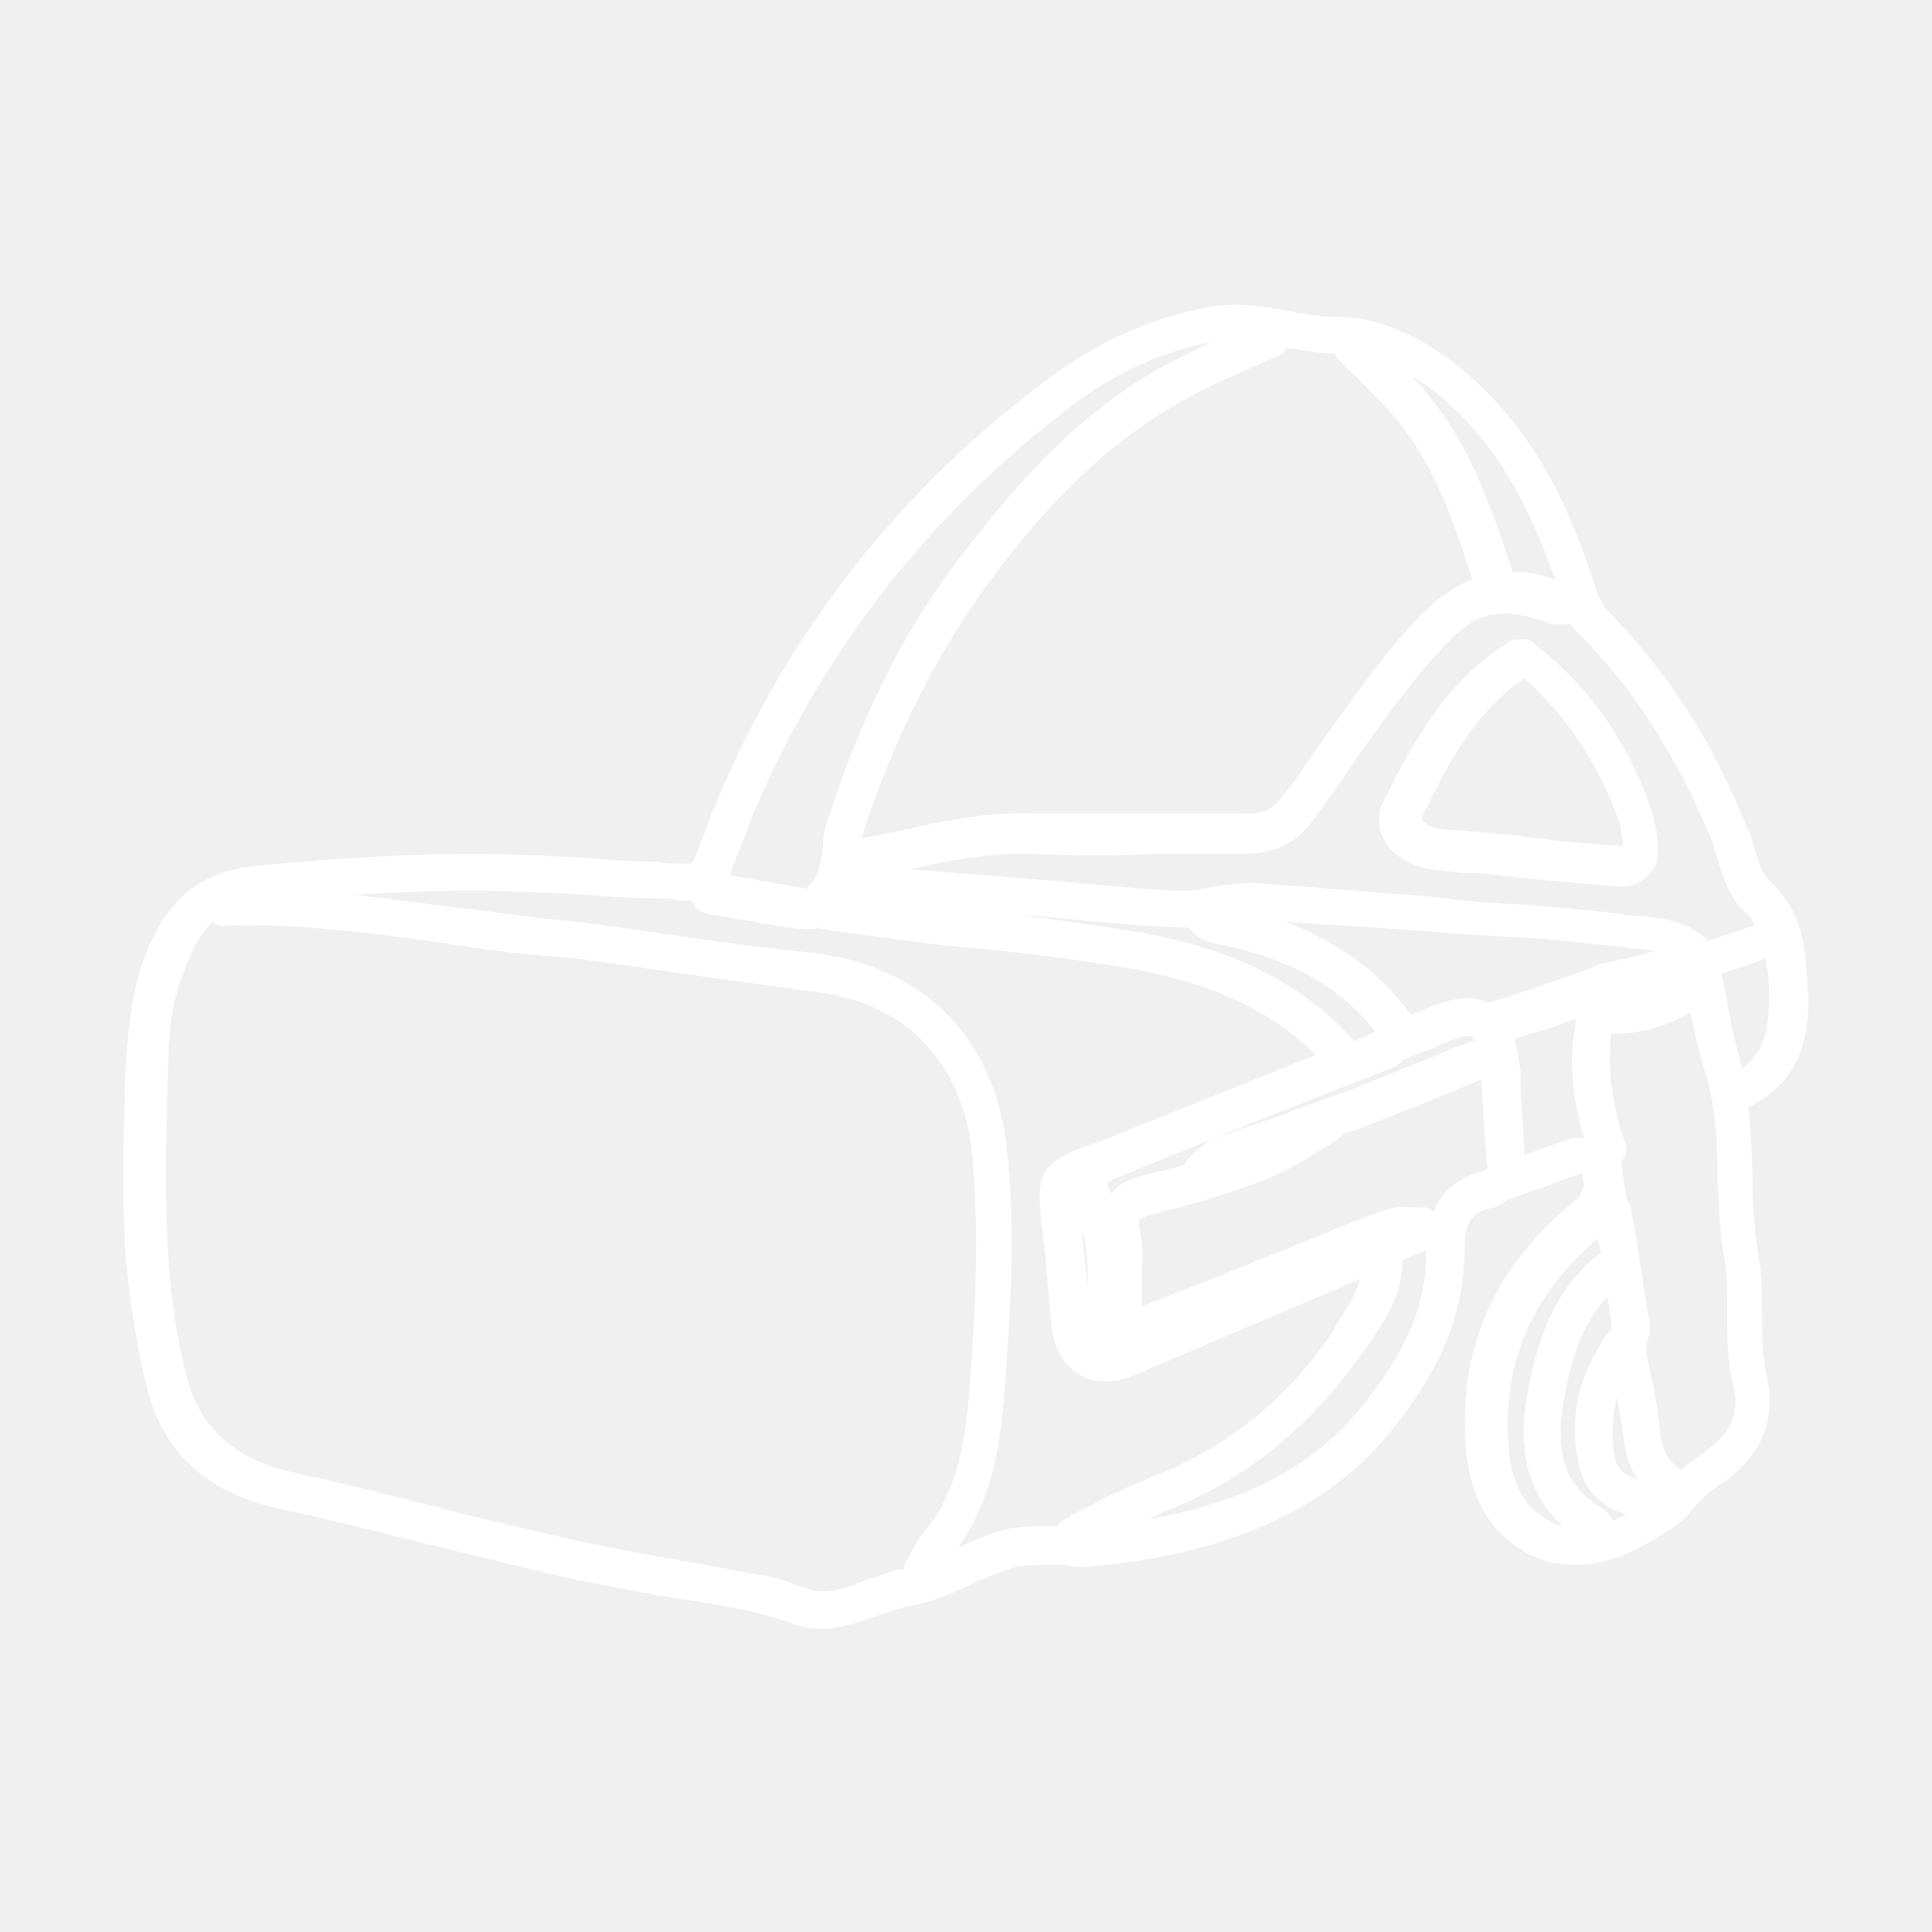
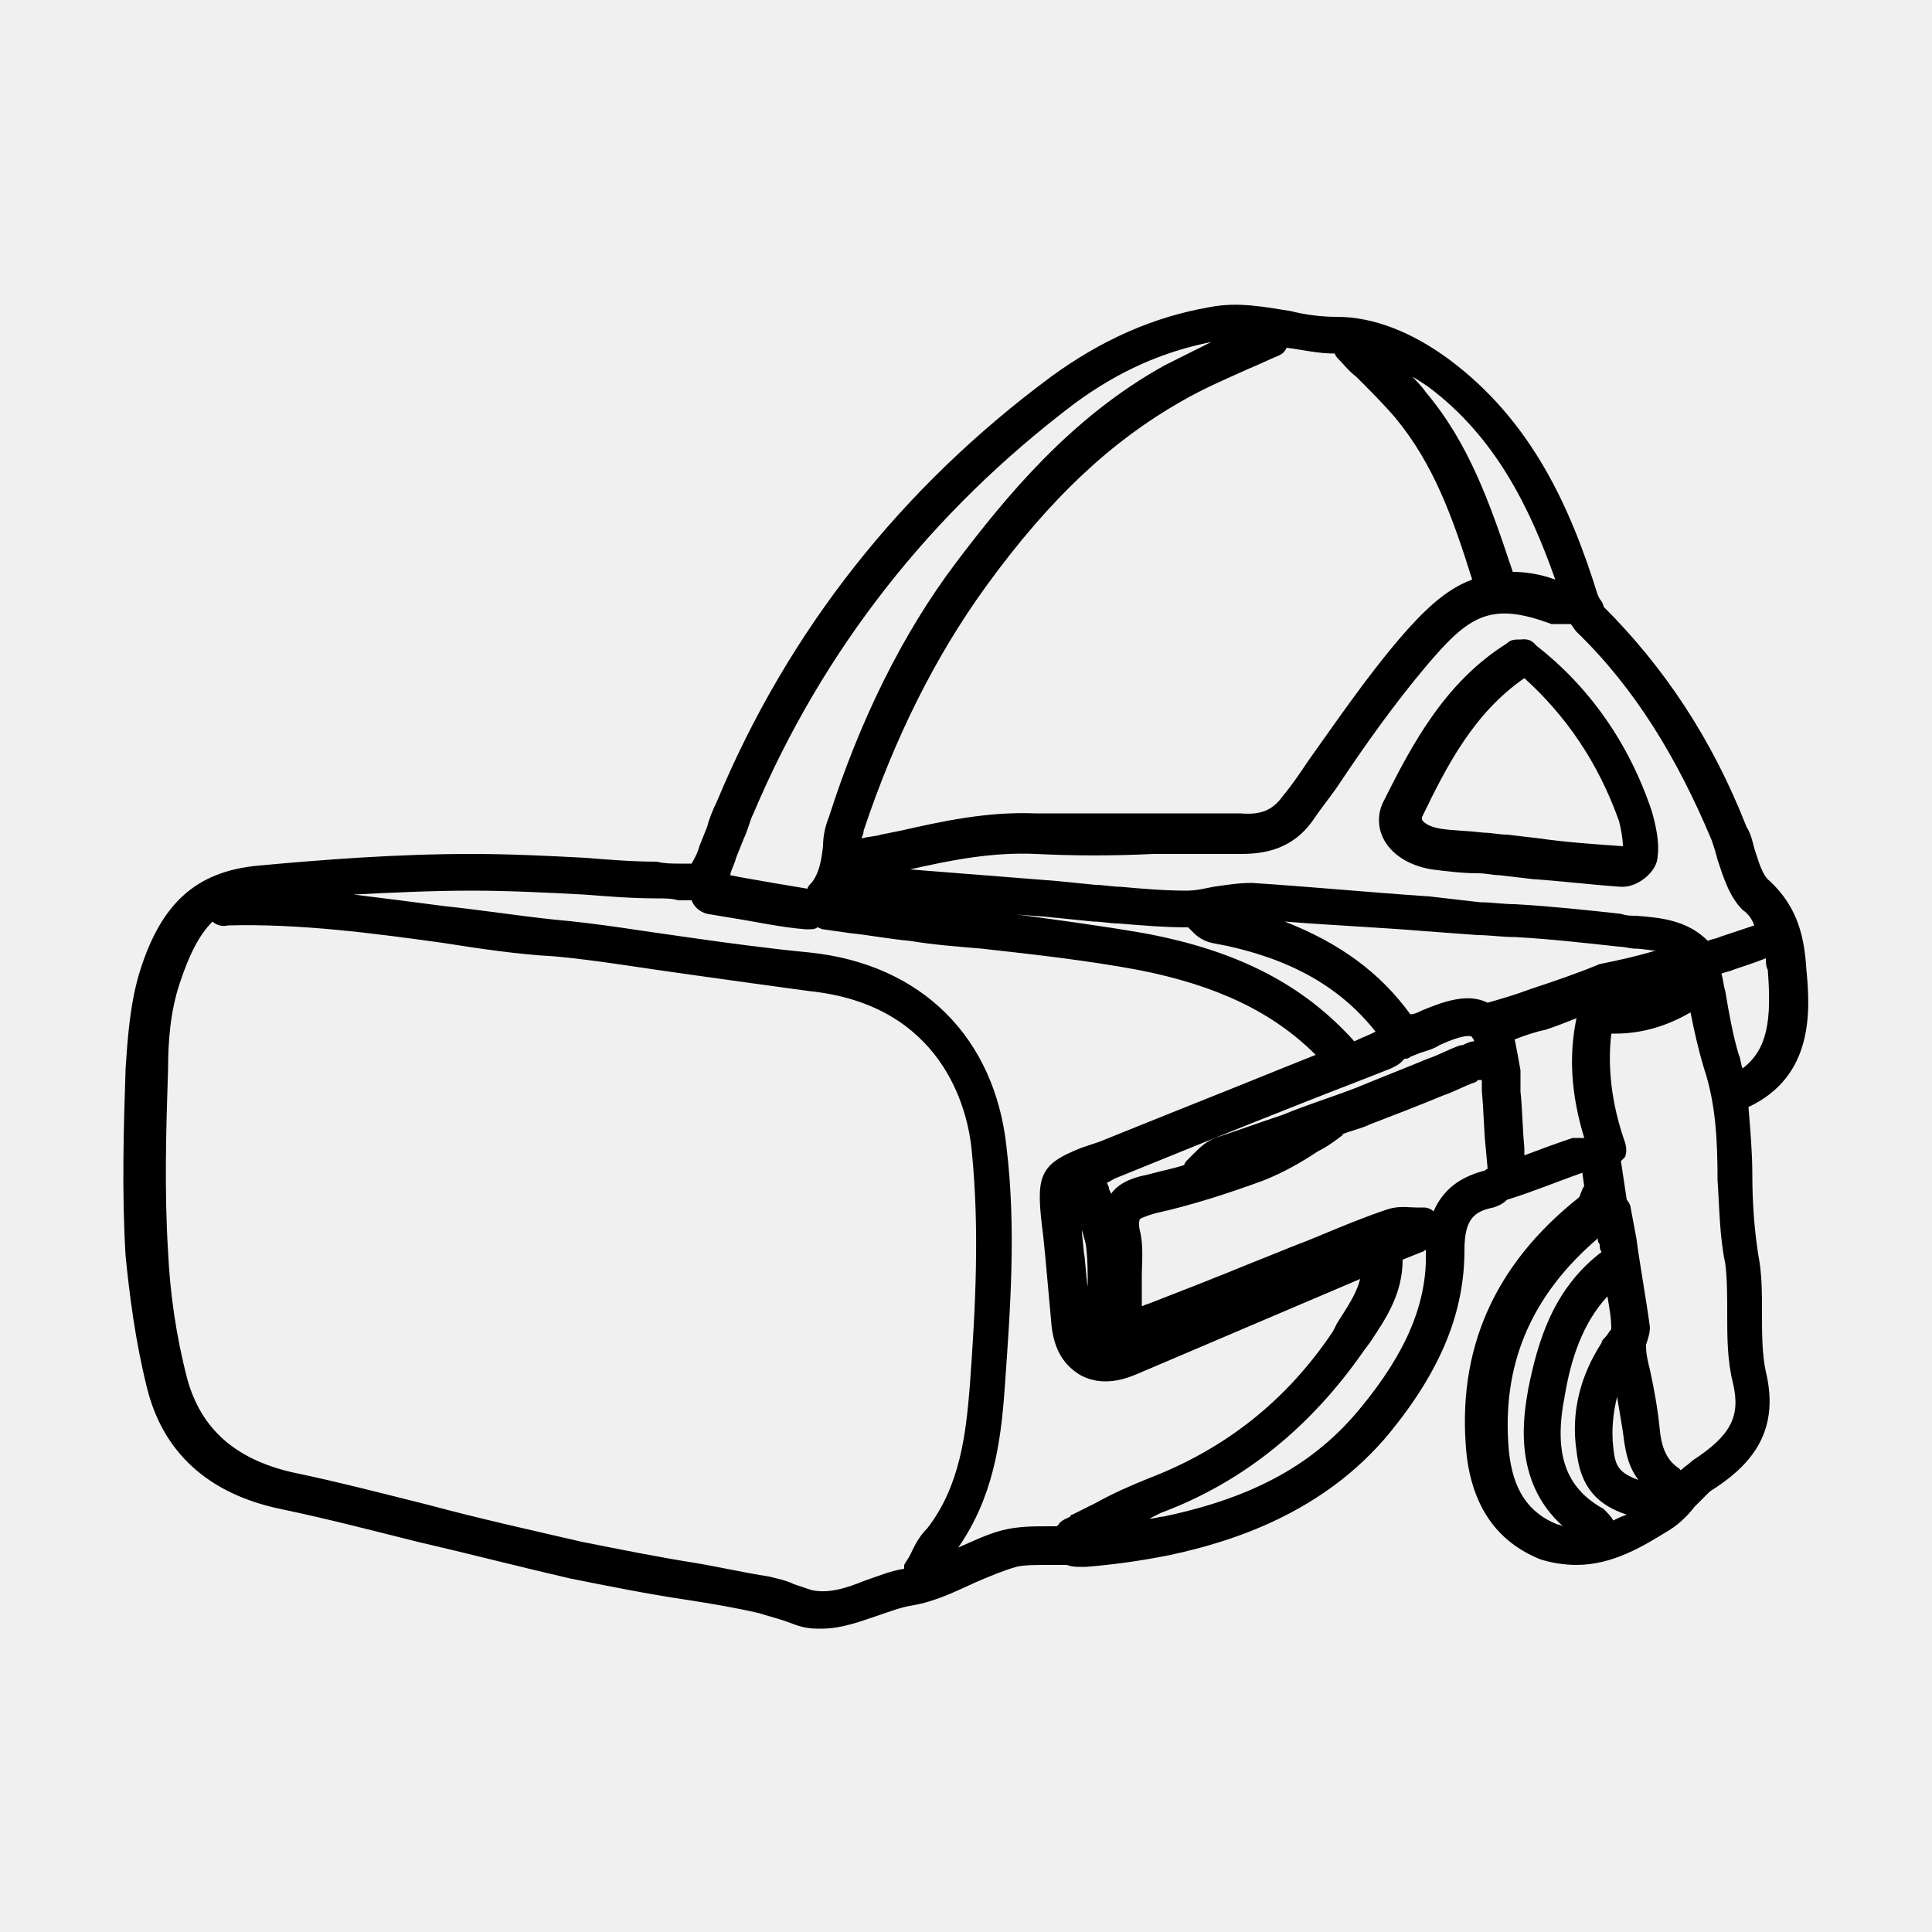
<svg xmlns="http://www.w3.org/2000/svg" viewBox="0 0 100 100">
-   <path fill="#fff" d="M93.5 50.2c-.1-1.6-.4-3.2-1.9-4.6-.4-.3-.6-1.1-.8-1.7-.1-.4-.2-.8-.4-1.1-1.8-4.6-4.3-8.3-7.4-11.4 0-.1-.1-.3-.2-.4l-.1-.2c-1.4-4.5-3.4-9-7.7-12.2-1.9-1.4-3.9-2.2-5.8-2.2-.8 0-1.6-.1-2.4-.3-1.3-.2-2.7-.5-4.2-.2-2.9.5-5.6 1.7-8.2 3.6-7.7 5.7-13.6 13.1-17.3 22-.2.4-.4.9-.5 1.3l-.4 1c-.1.4-.3.7-.4.9h-.7c-.3 0-.7 0-1.1-.1-1.2 0-2.5-.1-3.7-.2-1.9-.1-3.9-.2-5.9-.2-3.9 0-7.7.3-11 .6s-5.1 2-6.2 5.6c-.5 1.7-.6 3.5-.7 4.9-.1 3.1-.2 6.4 0 9.7.2 2 .5 4.4 1.1 6.8.8 3.3 3.1 5.5 6.9 6.3 2.4.5 4.7 1.1 7.1 1.7 2.6.6 5.3 1.3 7.9 1.9 2 .4 4 .8 6 1.1 1.3.2 2.5.4 3.8.7.3.1.7.2 1 .3.4.1.8.3 1.2.4.4.1.7.1 1 .1 1.1 0 2.1-.4 3-.7.6-.2 1.1-.4 1.7-.5 1.2-.2 2.2-.7 3.3-1.2.7-.3 1.4-.6 2.1-.8.4-.1 1-.1 1.7-.1h.9c.3.1.5.1.7.1h.3c1.3-.1 2.8-.3 4.3-.6 3.3-.7 8-2.2 11.4-6.3 2.7-3.3 3.9-6.3 3.9-9.5 0-1.6.5-2 1.5-2.2.3-.1.5-.2.7-.4 1.3-.4 2.5-.9 3.9-1.4l.1.7c-.1.1-.1.2-.2.4 0 .1-.1.2-.1.2-4.4 3.5-6.3 7.9-5.8 13.2.3 2.8 1.6 4.6 3.8 5.5.6.2 1.3.3 1.9.3 1.9 0 3.5-1 4.8-1.8.5-.3 1-.8 1.3-1.2l.8-.8c1.9-1.2 3.7-2.9 2.9-6.2-.2-.9-.2-2-.2-3.1 0-1 0-2-.2-3-.2-1.3-.3-2.7-.3-4.1 0-1.1-.1-2.3-.2-3.5 3.4-1.6 3.2-5 3-7.1zM81.3 32.3c.1.1.2.3.3.4 3 2.9 5.2 6.5 7 10.8.1.3.2.6.3 1 .3.9.6 1.9 1.3 2.6.3.2.5.5.6.8l-1.8.6c-.2.1-.4.1-.6.2-1.1-1.1-2.5-1.2-3.7-1.3-.3 0-.5 0-.8-.1-1.8-.2-3.7-.4-5.5-.5-.6 0-1.2-.1-1.8-.1l-2.6-.3c-3-.2-6.1-.5-9.2-.7-.7 0-1.3.1-2 .2-.5.1-.9.2-1.4.2-1.1 0-2.3-.1-3.4-.2-.4 0-.9-.1-1.3-.1l-2-.2c-2.5-.2-5.1-.4-7.6-.6 2.2-.5 4.3-.9 6.5-.8 2 .1 4.1.1 6.1 0h4.5c1.2 0 2.7-.2 3.8-1.8.4-.6.9-1.2 1.3-1.8 1.4-2.1 2.9-4.2 4.5-6.1 2.2-2.6 3.3-3.4 6.5-2.2h1zM70.1 53.9c-2.6-2.9-6-4.7-10.9-5.6-2.3-.4-4.6-.7-6.8-1 .7.1 1.4.1 2.2.2l2 .2c.4 0 .9.1 1.3.1 1.2.1 2.4.2 3.6.2l.2.2.1.1c.2.2.5.4.9.5 3.9.7 6.6 2.2 8.5 4.6-.4.2-.7.3-1.1.5zm1.9 1.4c.2-.1.4-.2.5-.3l.1-.1.1-.1c.1 0 .2 0 .3-.1l.5-.2c.3-.1.7-.2 1-.4 1.3-.6 1.7-.5 1.7-.4 0 0 .1.1.1.2-.2 0-.4.1-.6.2h-.1c-.6.2-1.1.5-1.7.7-1.2.5-2.5 1-3.7 1.5-1.3.5-2.6.9-3.8 1.4-1.2.4-2.3.8-3.5 1.2-.5.2-.8.5-1.1.8l-.3.3c-.1.1-.2.2-.2.3-.6.2-1.2.3-1.9.5-.5.1-1.4.3-1.9 1 0-.1-.1-.2-.1-.3 0-.1-.1-.2-.1-.3.1 0 .2-.1.4-.2 3.2-1.3 6.4-2.6 9.7-3.9 1.5-.6 3.1-1.2 4.6-1.8zM73.9 20c3.5 2.6 5.3 6.3 6.6 10-.8-.3-1.6-.4-2.2-.4l-.1-.3c-1.1-3.3-2.2-6.4-4.4-9-.2-.3-.5-.6-.7-.8.2.1.5.3.8.5zm-9.3-.9c.5-.2 1.1-.5 1.6-.7.2-.1.3-.2.4-.4.8.1 1.6.3 2.5.3 0 .1.1.2.1.2.3.3.6.7 1 1 .7.7 1.4 1.4 2 2.1 2 2.4 3 5.2 4 8.4-1.4.5-2.6 1.7-3.8 3.1-1.7 2-3.2 4.2-4.7 6.3-.4.6-.8 1.2-1.3 1.8-.5.7-1.1 1-2.2.9H53.6c-2.5-.1-4.8.4-7 .9l-1 .2c-.3.1-.7.1-1 .2 0-.1.1-.2.1-.4 1.6-4.8 3.7-9 6.3-12.6 3.4-4.7 6.6-7.6 10.1-9.6 1.2-.7 2.4-1.2 3.5-1.7zM38.1 44.4l.4-1c.2-.4.3-.9.5-1.3 3.6-8.5 9.2-15.6 16.6-21.2 2.3-1.7 4.6-2.7 7.1-3.2l-2.4 1.2c-4.9 2.7-8.3 6.9-10.8 10.2-2.8 3.7-5 8.2-6.6 13.2-.2.5-.3 1-.3 1.5-.1.8-.2 1.4-.6 1.9-.1.1-.2.2-.2.3-1.2-.2-2.4-.4-3.5-.6l-.5-.1c0-.2.2-.5.3-.9zm9 36.1c-.1.2-.2.3-.3.5v.2c-.7.1-1.4.4-2 .6-1 .4-1.9.7-2.8.5l-.9-.3c-.4-.2-.9-.3-1.3-.4-1.3-.2-2.6-.5-3.8-.7-1.9-.3-3.9-.7-5.9-1.1-2.6-.6-5.3-1.2-7.9-1.9-2.4-.6-4.7-1.2-7.1-1.7-3-.7-4.7-2.3-5.4-4.8-.6-2.3-.9-4.5-1-6.6-.2-3.2-.1-6.4 0-9.5 0-1.3.1-2.9.6-4.4.5-1.5 1-2.5 1.7-3.2.1.1.4.3.8.2 3.7-.1 7.5.4 11.1.9 1.9.3 3.9.6 5.8.7 2.2.2 4.5.6 6.7.9 2.1.3 4.3.6 6.5.9 6.8.7 8.2 6 8.4 8.3.4 4 .2 8-.1 12.1-.2 2.5-.5 5.2-2.2 7.4-.5.5-.7 1-.9 1.4zm9.6-2.7l-1.2.6c-.1 0-.1.1-.1.1-.2.1-.5.2-.6.4l-.1.1h-.4c-.8 0-1.6 0-2.4.2-.8.2-1.6.6-2.3.9 1.8-2.6 2.2-5.4 2.4-8.2.3-4.2.6-8.3.1-12.5-.6-5.7-4.4-9.5-10.2-10.1-2.1-.2-4.3-.5-6.4-.8-2.2-.3-4.5-.7-6.8-.9-1.9-.2-3.8-.5-5.7-.7-1.5-.2-3.1-.4-4.7-.6 2-.1 4.1-.2 6.1-.2 1.9 0 3.9.1 5.8.2 1.3.1 2.5.2 3.8.2.4 0 .8 0 1.1.1h.7c.1.3.4.6.8.7l1.2.2c1.3.2 2.6.5 3.9.6h.2c.1 0 .3 0 .4-.1.1 0 .2.1.3.1l1.4.2c1 .1 2 .3 3.1.4 1.2.2 2.5.3 3.7.4 2.7.3 5.4.6 8.1 1.1 4.1.8 7 2.2 9.2 4.4l-1.5.6c-3.2 1.3-6.5 2.6-9.7 3.9l-.9.3c-2.3.9-2.4 1.5-2 4.6l.1 1 .3 3.3c.1 1.7.8 2.4 1.4 2.8.3.2.8.4 1.4.4.5 0 1-.1 1.7-.4l11.5-4.9c-.2.8-.7 1.5-1.2 2.3l-.2.4c-2.4 3.6-5.6 6.1-9.5 7.6-1 .4-1.9.8-2.8 1.3zm-.4-11.2c-.1-.6-.1-1.2-.2-1.8l-.1-1c0-.2 0-.3-.1-.5.1.4.2.7.3 1.1.1.7.1 1.5.1 2.2zm14.1 6.3c-2.3 2.8-5.4 4.6-10.2 5.6-.2 0-.4.1-.7.1l.6-.3c4.3-1.6 7.8-4.5 10.5-8.4l.3-.4c.8-1.2 1.7-2.5 1.7-4.3l1-.4c.1 0 .1-.1.2-.1.1 2.7-1 5.3-3.4 8.2zm6.4-12.3c-1.5.4-2.2 1.2-2.6 2.1-.1-.1-.3-.2-.5-.2h-.4c-.4 0-.9-.1-1.5.1-1.2.4-2.4.9-3.6 1.4-.7.3-1.3.5-2 .8l-1.5.6c-1.7.7-3.5 1.4-5.3 2.1-.1 0-.2.1-.3.1v-1.5c0-.8.1-1.6-.1-2.4-.1-.4 0-.6 0-.6s.1-.1.8-.3c1.8-.4 3.7-1 5.6-1.7 1-.4 1.9-.9 2.8-1.5.4-.2.7-.4 1.1-.7.1-.1.2-.1.2-.2.5-.2 1-.3 1.4-.5 1.3-.5 2.6-1 3.8-1.5.6-.2 1.1-.5 1.7-.7l.1-.1h.2v.6c.1 1 .1 2 .2 2.9l.1 1.1c-.1 0-.1.1-.2.1zm4.6-1.7c-.9.3-1.7.6-2.5.9v-.4c-.1-1-.1-2-.2-2.9v-1.1c-.1-.6-.2-1.1-.3-1.6.5-.2 1.1-.4 1.6-.5.6-.2 1.1-.4 1.6-.6-.4 1.9-.3 3.9.4 6.2h-.6zm-2.2-7.7c-.8.3-1.5.5-2.2.7-1-.5-2.2-.1-3.4.4-.2.1-.4.2-.6.2-1.6-2.2-3.7-3.7-6.5-4.8 2.5.2 4.9.3 7.3.5l2.7.2c.6 0 1.2.1 1.9.1 1.8.1 3.6.3 5.4.5.3 0 .6.1.8.1.4 0 .8.1 1.1.1-1 .3-1.9.5-2.9.7-1.2.5-2.4.9-3.6 1.3zm1.4 27.7c-1.5-.6-2.3-1.8-2.5-3.8-.4-4.4 1.1-8 4.6-11 0 .1 0 .2.1.3 0 .1 0 .3.1.4-2.5 1.9-3.3 4.6-3.8 7.1-.2 1.2-.9 4.7 1.8 7.1-.2-.1-.3-.1-.3-.1zm2.9-.2c-.1-.2-.3-.4-.5-.6-2-1.1-2.6-2.9-2-5.9.3-1.8.9-3.7 2.2-5.1.1.6.2 1.1.2 1.7-.1.1-.2.3-.3.4-.1.1-.2.2-.2.3-1.1 1.7-1.6 3.6-1.3 5.6.2 1.9 1.1 2.8 2.6 3.3-.3.1-.5.2-.7.3zm0-3.8c-.1-.9 0-1.8.2-2.6l.3 1.8c.1.8.2 1.7.8 2.5-1.1-.4-1.2-.8-1.3-1.7zm4.1.7c-.2.2-.4.3-.6.5l-.1-.1c-.6-.4-.9-1-1-2.1-.1-1-.3-2.1-.5-3-.1-.4-.2-.8-.2-1.2v-.1c.1-.3.2-.6.2-.9-.2-1.5-.5-3.1-.7-4.6-.1-.5-.2-1.1-.3-1.6 0-.1-.1-.3-.2-.4l-.3-2 .2-.2c.1-.2.1-.5 0-.8-.7-2-.9-3.9-.7-5.6h.2c1.4 0 2.7-.4 3.9-1.1.2 1 .4 1.9.7 2.9.6 1.8.7 3.7.7 5.8.1 1.4.1 2.9.4 4.3.1.8.1 1.7.1 2.6 0 1.2 0 2.4.3 3.6.4 1.7-.1 2.7-2.1 4zm2.6-20.3c-.1-.2-.1-.5-.2-.7-.3-1-.5-2.1-.7-3.3-.1-.3-.1-.6-.2-.9.2-.1.4-.1.6-.2.6-.2 1.2-.4 1.7-.6 0 .2 0 .4.1.6.2 2.6 0 4.1-1.3 5.1z" />
-   <path fill="#fff" d="M78.7 33.1c-.3 0-.5 0-.7.2-3.2 2-4.9 5.2-6.4 8.2-.3.6-.3 1.3 0 1.9.4.8 1.3 1.4 2.5 1.6.8.1 1.6.2 2.4.2.4 0 .8.1 1.1.1l1.7.2c1.5.1 3.1.3 4.6.4h.1c.8 0 1.8-.8 1.8-1.6.1-.7-.1-1.6-.3-2.3-1.2-3.6-3.3-6.5-6-8.6-.3-.4-.7-.3-.8-.3zm5.1 9.4c.1.4.2.9.2 1.3-1.4-.1-2.9-.2-4.3-.4l-1.7-.2c-.4 0-.8-.1-1.2-.1-.8-.1-1.5-.1-2.2-.2-.7-.1-1-.4-1-.5v-.1c1.3-2.7 2.7-5.4 5.3-7.2 2.1 1.9 3.8 4.3 4.9 7.4z" />
+   <path fill="#000" d="M93.5 50.2c-.1-1.6-.4-3.2-1.9-4.6-.4-.3-.6-1.1-.8-1.7-.1-.4-.2-.8-.4-1.1-1.8-4.6-4.3-8.3-7.4-11.4 0-.1-.1-.3-.2-.4l-.1-.2c-1.4-4.5-3.4-9-7.7-12.2-1.9-1.4-3.9-2.2-5.8-2.2-.8 0-1.6-.1-2.4-.3-1.3-.2-2.7-.5-4.2-.2-2.9.5-5.6 1.7-8.2 3.6-7.7 5.7-13.6 13.1-17.3 22-.2.4-.4.9-.5 1.3l-.4 1c-.1.4-.3.7-.4.9h-.7c-.3 0-.7 0-1.1-.1-1.2 0-2.5-.1-3.7-.2-1.9-.1-3.9-.2-5.9-.2-3.9 0-7.7.3-11 .6s-5.1 2-6.2 5.6c-.5 1.7-.6 3.5-.7 4.9-.1 3.1-.2 6.4 0 9.7.2 2 .5 4.4 1.1 6.8.8 3.3 3.1 5.5 6.9 6.3 2.4.5 4.7 1.1 7.1 1.7 2.6.6 5.3 1.3 7.9 1.9 2 .4 4 .8 6 1.1 1.3.2 2.5.4 3.8.7.3.1.7.2 1 .3.4.1.8.3 1.2.4.4.1.7.1 1 .1 1.1 0 2.1-.4 3-.7.6-.2 1.1-.4 1.7-.5 1.2-.2 2.2-.7 3.3-1.2.7-.3 1.4-.6 2.1-.8.4-.1 1-.1 1.7-.1h.9c.3.1.5.1.7.1h.3c1.3-.1 2.8-.3 4.3-.6 3.3-.7 8-2.2 11.4-6.3 2.7-3.3 3.9-6.3 3.9-9.5 0-1.6.5-2 1.5-2.2.3-.1.5-.2.7-.4 1.3-.4 2.5-.9 3.9-1.4l.1.7c-.1.1-.1.2-.2.4 0 .1-.1.2-.1.2-4.4 3.5-6.3 7.9-5.8 13.2.3 2.8 1.6 4.6 3.8 5.5.6.2 1.3.3 1.9.3 1.9 0 3.5-1 4.8-1.8.5-.3 1-.8 1.3-1.2l.8-.8c1.9-1.2 3.7-2.9 2.9-6.2-.2-.9-.2-2-.2-3.1 0-1 0-2-.2-3-.2-1.3-.3-2.7-.3-4.1 0-1.1-.1-2.3-.2-3.5 3.4-1.6 3.2-5 3-7.1zM81.3 32.3c.1.1.2.3.3.4 3 2.9 5.2 6.5 7 10.8.1.3.2.6.3 1 .3.9.6 1.9 1.3 2.6.3.2.5.5.6.8l-1.8.6c-.2.1-.4.1-.6.2-1.1-1.1-2.5-1.2-3.7-1.3-.3 0-.5 0-.8-.1-1.8-.2-3.7-.4-5.5-.5-.6 0-1.2-.1-1.8-.1l-2.6-.3c-3-.2-6.1-.5-9.2-.7-.7 0-1.3.1-2 .2-.5.1-.9.2-1.4.2-1.1 0-2.3-.1-3.4-.2-.4 0-.9-.1-1.3-.1l-2-.2c-2.5-.2-5.1-.4-7.6-.6 2.2-.5 4.3-.9 6.5-.8 2 .1 4.1.1 6.1 0h4.5c1.2 0 2.7-.2 3.8-1.8.4-.6.9-1.2 1.3-1.8 1.4-2.1 2.9-4.2 4.5-6.1 2.2-2.6 3.3-3.4 6.5-2.2h1zM70.1 53.9c-2.6-2.9-6-4.7-10.9-5.6-2.3-.4-4.6-.7-6.8-1 .7.1 1.4.1 2.2.2l2 .2c.4 0 .9.1 1.3.1 1.2.1 2.4.2 3.6.2l.2.2.1.1c.2.2.5.4.9.5 3.9.7 6.6 2.2 8.5 4.6-.4.2-.7.3-1.1.5zm1.9 1.4c.2-.1.4-.2.5-.3l.1-.1.1-.1c.1 0 .2 0 .3-.1l.5-.2c.3-.1.7-.2 1-.4 1.3-.6 1.7-.5 1.7-.4 0 0 .1.1.1.2-.2 0-.4.1-.6.2h-.1c-.6.2-1.1.5-1.7.7-1.2.5-2.5 1-3.7 1.5-1.3.5-2.6.9-3.8 1.4-1.2.4-2.3.8-3.5 1.2-.5.2-.8.5-1.1.8l-.3.3c-.1.1-.2.2-.2.3-.6.2-1.2.3-1.9.5-.5.1-1.4.3-1.9 1 0-.1-.1-.2-.1-.3 0-.1-.1-.2-.1-.3.1 0 .2-.1.4-.2 3.2-1.3 6.4-2.6 9.7-3.9 1.5-.6 3.1-1.2 4.6-1.8zM73.9 20c3.5 2.6 5.3 6.3 6.6 10-.8-.3-1.6-.4-2.2-.4l-.1-.3c-1.1-3.3-2.2-6.4-4.4-9-.2-.3-.5-.6-.7-.8.2.1.5.3.8.5zm-9.3-.9c.5-.2 1.1-.5 1.6-.7.2-.1.3-.2.4-.4.8.1 1.6.3 2.5.3 0 .1.1.2.1.2.3.3.6.7 1 1 .7.7 1.4 1.4 2 2.1 2 2.4 3 5.2 4 8.4-1.4.5-2.6 1.7-3.8 3.1-1.7 2-3.2 4.2-4.7 6.3-.4.6-.8 1.2-1.3 1.8-.5.7-1.1 1-2.2.9H53.6c-2.5-.1-4.8.4-7 .9l-1 .2c-.3.1-.7.1-1 .2 0-.1.1-.2.1-.4 1.6-4.8 3.7-9 6.3-12.6 3.4-4.7 6.6-7.6 10.1-9.6 1.2-.7 2.4-1.2 3.5-1.7zM38.1 44.4l.4-1c.2-.4.3-.9.5-1.3 3.6-8.5 9.2-15.6 16.6-21.2 2.3-1.7 4.6-2.7 7.1-3.2l-2.4 1.2c-4.9 2.7-8.3 6.9-10.8 10.2-2.8 3.7-5 8.2-6.6 13.2-.2.5-.3 1-.3 1.5-.1.8-.2 1.4-.6 1.9-.1.1-.2.2-.2.3-1.2-.2-2.4-.4-3.5-.6l-.5-.1c0-.2.2-.5.3-.9zm9 36.1c-.1.2-.2.3-.3.5v.2c-.7.1-1.4.4-2 .6-1 .4-1.9.7-2.8.5l-.9-.3c-.4-.2-.9-.3-1.3-.4-1.3-.2-2.6-.5-3.8-.7-1.9-.3-3.9-.7-5.9-1.1-2.6-.6-5.3-1.2-7.9-1.9-2.4-.6-4.7-1.2-7.1-1.7-3-.7-4.7-2.3-5.4-4.8-.6-2.3-.9-4.5-1-6.6-.2-3.2-.1-6.4 0-9.5 0-1.3.1-2.9.6-4.4.5-1.5 1-2.5 1.7-3.2.1.1.4.3.8.2 3.7-.1 7.5.4 11.1.9 1.9.3 3.9.6 5.8.7 2.2.2 4.5.6 6.7.9 2.1.3 4.3.6 6.5.9 6.8.7 8.2 6 8.4 8.3.4 4 .2 8-.1 12.1-.2 2.5-.5 5.2-2.2 7.4-.5.5-.7 1-.9 1.4zm9.6-2.7l-1.2.6c-.1 0-.1.1-.1.1-.2.1-.5.2-.6.4l-.1.1h-.4c-.8 0-1.6 0-2.4.2-.8.2-1.6.6-2.3.9 1.8-2.6 2.2-5.4 2.4-8.2.3-4.2.6-8.3.1-12.5-.6-5.7-4.4-9.5-10.2-10.1-2.1-.2-4.3-.5-6.4-.8-2.2-.3-4.5-.7-6.8-.9-1.9-.2-3.8-.5-5.7-.7-1.5-.2-3.1-.4-4.7-.6 2-.1 4.1-.2 6.1-.2 1.9 0 3.9.1 5.8.2 1.3.1 2.5.2 3.8.2.4 0 .8 0 1.1.1h.7c.1.3.4.6.8.7l1.2.2c1.3.2 2.6.5 3.9.6h.2c.1 0 .3 0 .4-.1.1 0 .2.1.3.1l1.4.2c1 .1 2 .3 3.1.4 1.2.2 2.5.3 3.7.4 2.7.3 5.4.6 8.1 1.1 4.1.8 7 2.2 9.2 4.4l-1.5.6c-3.2 1.3-6.5 2.6-9.7 3.9l-.9.3c-2.3.9-2.4 1.5-2 4.6l.1 1 .3 3.3c.1 1.7.8 2.4 1.4 2.8.3.2.8.4 1.4.4.5 0 1-.1 1.7-.4l11.5-4.9c-.2.8-.7 1.5-1.2 2.3l-.2.4c-2.4 3.6-5.6 6.1-9.5 7.6-1 .4-1.9.8-2.8 1.3zm-.4-11.2c-.1-.6-.1-1.2-.2-1.8l-.1-1c0-.2 0-.3-.1-.5.1.4.2.7.3 1.1.1.7.1 1.5.1 2.2zm14.1 6.3c-2.3 2.8-5.4 4.6-10.2 5.6-.2 0-.4.1-.7.1l.6-.3c4.3-1.6 7.8-4.5 10.5-8.4l.3-.4c.8-1.2 1.7-2.5 1.7-4.3l1-.4c.1 0 .1-.1.2-.1.1 2.7-1 5.3-3.4 8.2zm6.4-12.3c-1.5.4-2.2 1.2-2.6 2.1-.1-.1-.3-.2-.5-.2h-.4c-.4 0-.9-.1-1.5.1-1.2.4-2.4.9-3.6 1.4-.7.3-1.3.5-2 .8l-1.5.6c-1.7.7-3.5 1.4-5.3 2.1-.1 0-.2.1-.3.1v-1.5c0-.8.1-1.6-.1-2.4-.1-.4 0-.6 0-.6s.1-.1.8-.3c1.8-.4 3.7-1 5.6-1.7 1-.4 1.9-.9 2.8-1.5.4-.2.7-.4 1.1-.7.1-.1.2-.1.2-.2.5-.2 1-.3 1.4-.5 1.3-.5 2.6-1 3.8-1.5.6-.2 1.1-.5 1.7-.7l.1-.1h.2v.6c.1 1 .1 2 .2 2.9l.1 1.1c-.1 0-.1.1-.2.1zm4.6-1.7c-.9.3-1.7.6-2.5.9v-.4c-.1-1-.1-2-.2-2.9v-1.1c-.1-.6-.2-1.1-.3-1.6.5-.2 1.1-.4 1.6-.5.6-.2 1.1-.4 1.6-.6-.4 1.9-.3 3.9.4 6.2h-.6zm-2.2-7.7c-.8.3-1.5.5-2.2.7-1-.5-2.2-.1-3.4.4-.2.1-.4.2-.6.2-1.6-2.2-3.7-3.7-6.5-4.8 2.5.2 4.9.3 7.3.5l2.7.2c.6 0 1.2.1 1.9.1 1.8.1 3.6.3 5.4.5.3 0 .6.1.8.1.4 0 .8.1 1.1.1-1 .3-1.9.5-2.9.7-1.2.5-2.4.9-3.6 1.3zm1.4 27.7c-1.5-.6-2.3-1.8-2.5-3.8-.4-4.4 1.1-8 4.6-11 0 .1 0 .2.1.3 0 .1 0 .3.1.4-2.5 1.9-3.3 4.6-3.8 7.1-.2 1.2-.9 4.7 1.8 7.1-.2-.1-.3-.1-.3-.1zm2.9-.2c-.1-.2-.3-.4-.5-.6-2-1.1-2.6-2.9-2-5.9.3-1.8.9-3.7 2.2-5.1.1.6.2 1.1.2 1.7-.1.1-.2.3-.3.4-.1.1-.2.2-.2.3-1.1 1.7-1.6 3.6-1.3 5.6.2 1.9 1.1 2.8 2.6 3.3-.3.1-.5.2-.7.3zm0-3.8c-.1-.9 0-1.8.2-2.6l.3 1.8c.1.8.2 1.7.8 2.5-1.1-.4-1.2-.8-1.3-1.7zm4.1.7c-.2.2-.4.3-.6.5l-.1-.1c-.6-.4-.9-1-1-2.1-.1-1-.3-2.1-.5-3-.1-.4-.2-.8-.2-1.2v-.1c.1-.3.2-.6.2-.9-.2-1.5-.5-3.1-.7-4.6-.1-.5-.2-1.1-.3-1.6 0-.1-.1-.3-.2-.4l-.3-2 .2-.2c.1-.2.1-.5 0-.8-.7-2-.9-3.9-.7-5.6h.2c1.4 0 2.7-.4 3.9-1.1.2 1 .4 1.9.7 2.9.6 1.8.7 3.7.7 5.8.1 1.4.1 2.9.4 4.3.1.8.1 1.7.1 2.6 0 1.2 0 2.4.3 3.6.4 1.7-.1 2.7-2.1 4zm2.6-20.3c-.1-.2-.1-.5-.2-.7-.3-1-.5-2.1-.7-3.3-.1-.3-.1-.6-.2-.9.2-.1.4-.1.6-.2.6-.2 1.2-.4 1.7-.6 0 .2 0 .4.1.6.2 2.6 0 4.1-1.3 5.1z" />
+   <path fill="#000" d="M78.7 33.1c-.3 0-.5 0-.7.2-3.2 2-4.9 5.2-6.4 8.2-.3.6-.3 1.3 0 1.9.4.8 1.3 1.4 2.5 1.6.8.1 1.6.2 2.4.2.4 0 .8.1 1.1.1l1.7.2c1.5.1 3.1.3 4.6.4h.1c.8 0 1.8-.8 1.8-1.6.1-.7-.1-1.6-.3-2.3-1.2-3.6-3.3-6.5-6-8.6-.3-.4-.7-.3-.8-.3zm5.1 9.4c.1.4.2.9.2 1.3-1.4-.1-2.9-.2-4.3-.4l-1.7-.2c-.4 0-.8-.1-1.2-.1-.8-.1-1.5-.1-2.2-.2-.7-.1-1-.4-1-.5v-.1c1.3-2.7 2.7-5.4 5.3-7.2 2.1 1.9 3.8 4.3 4.9 7.4z" />
</svg>
